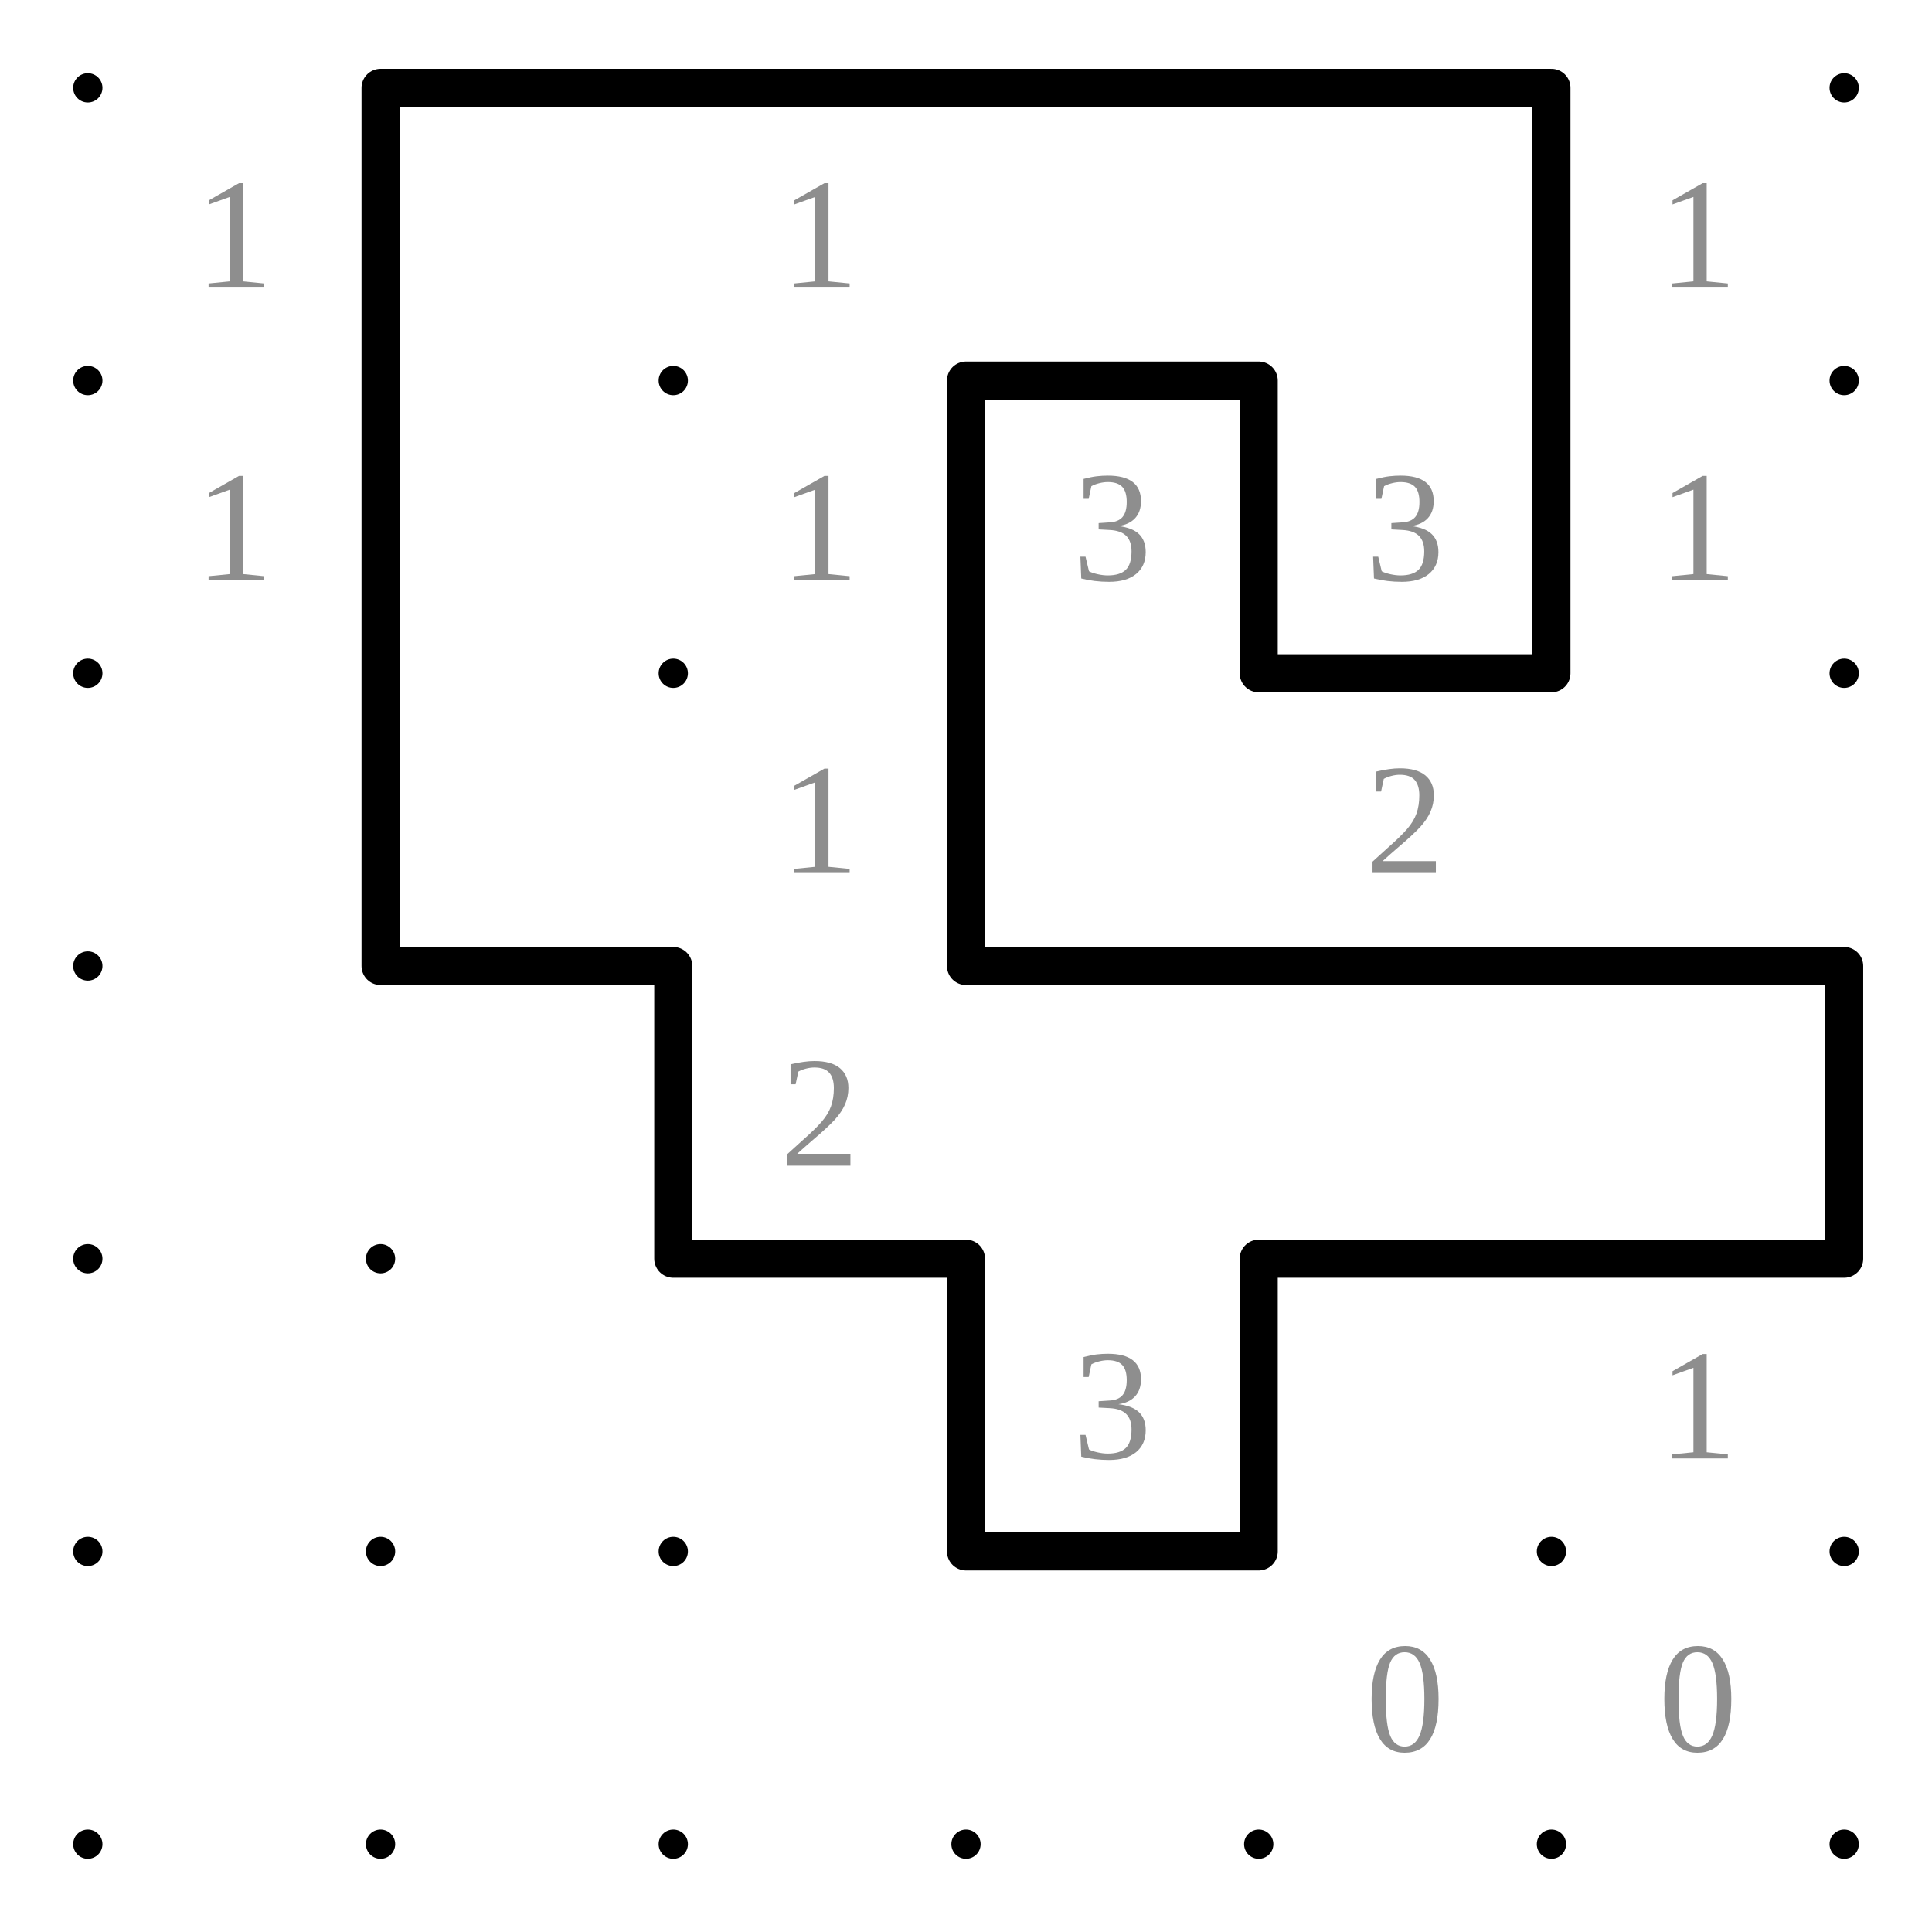
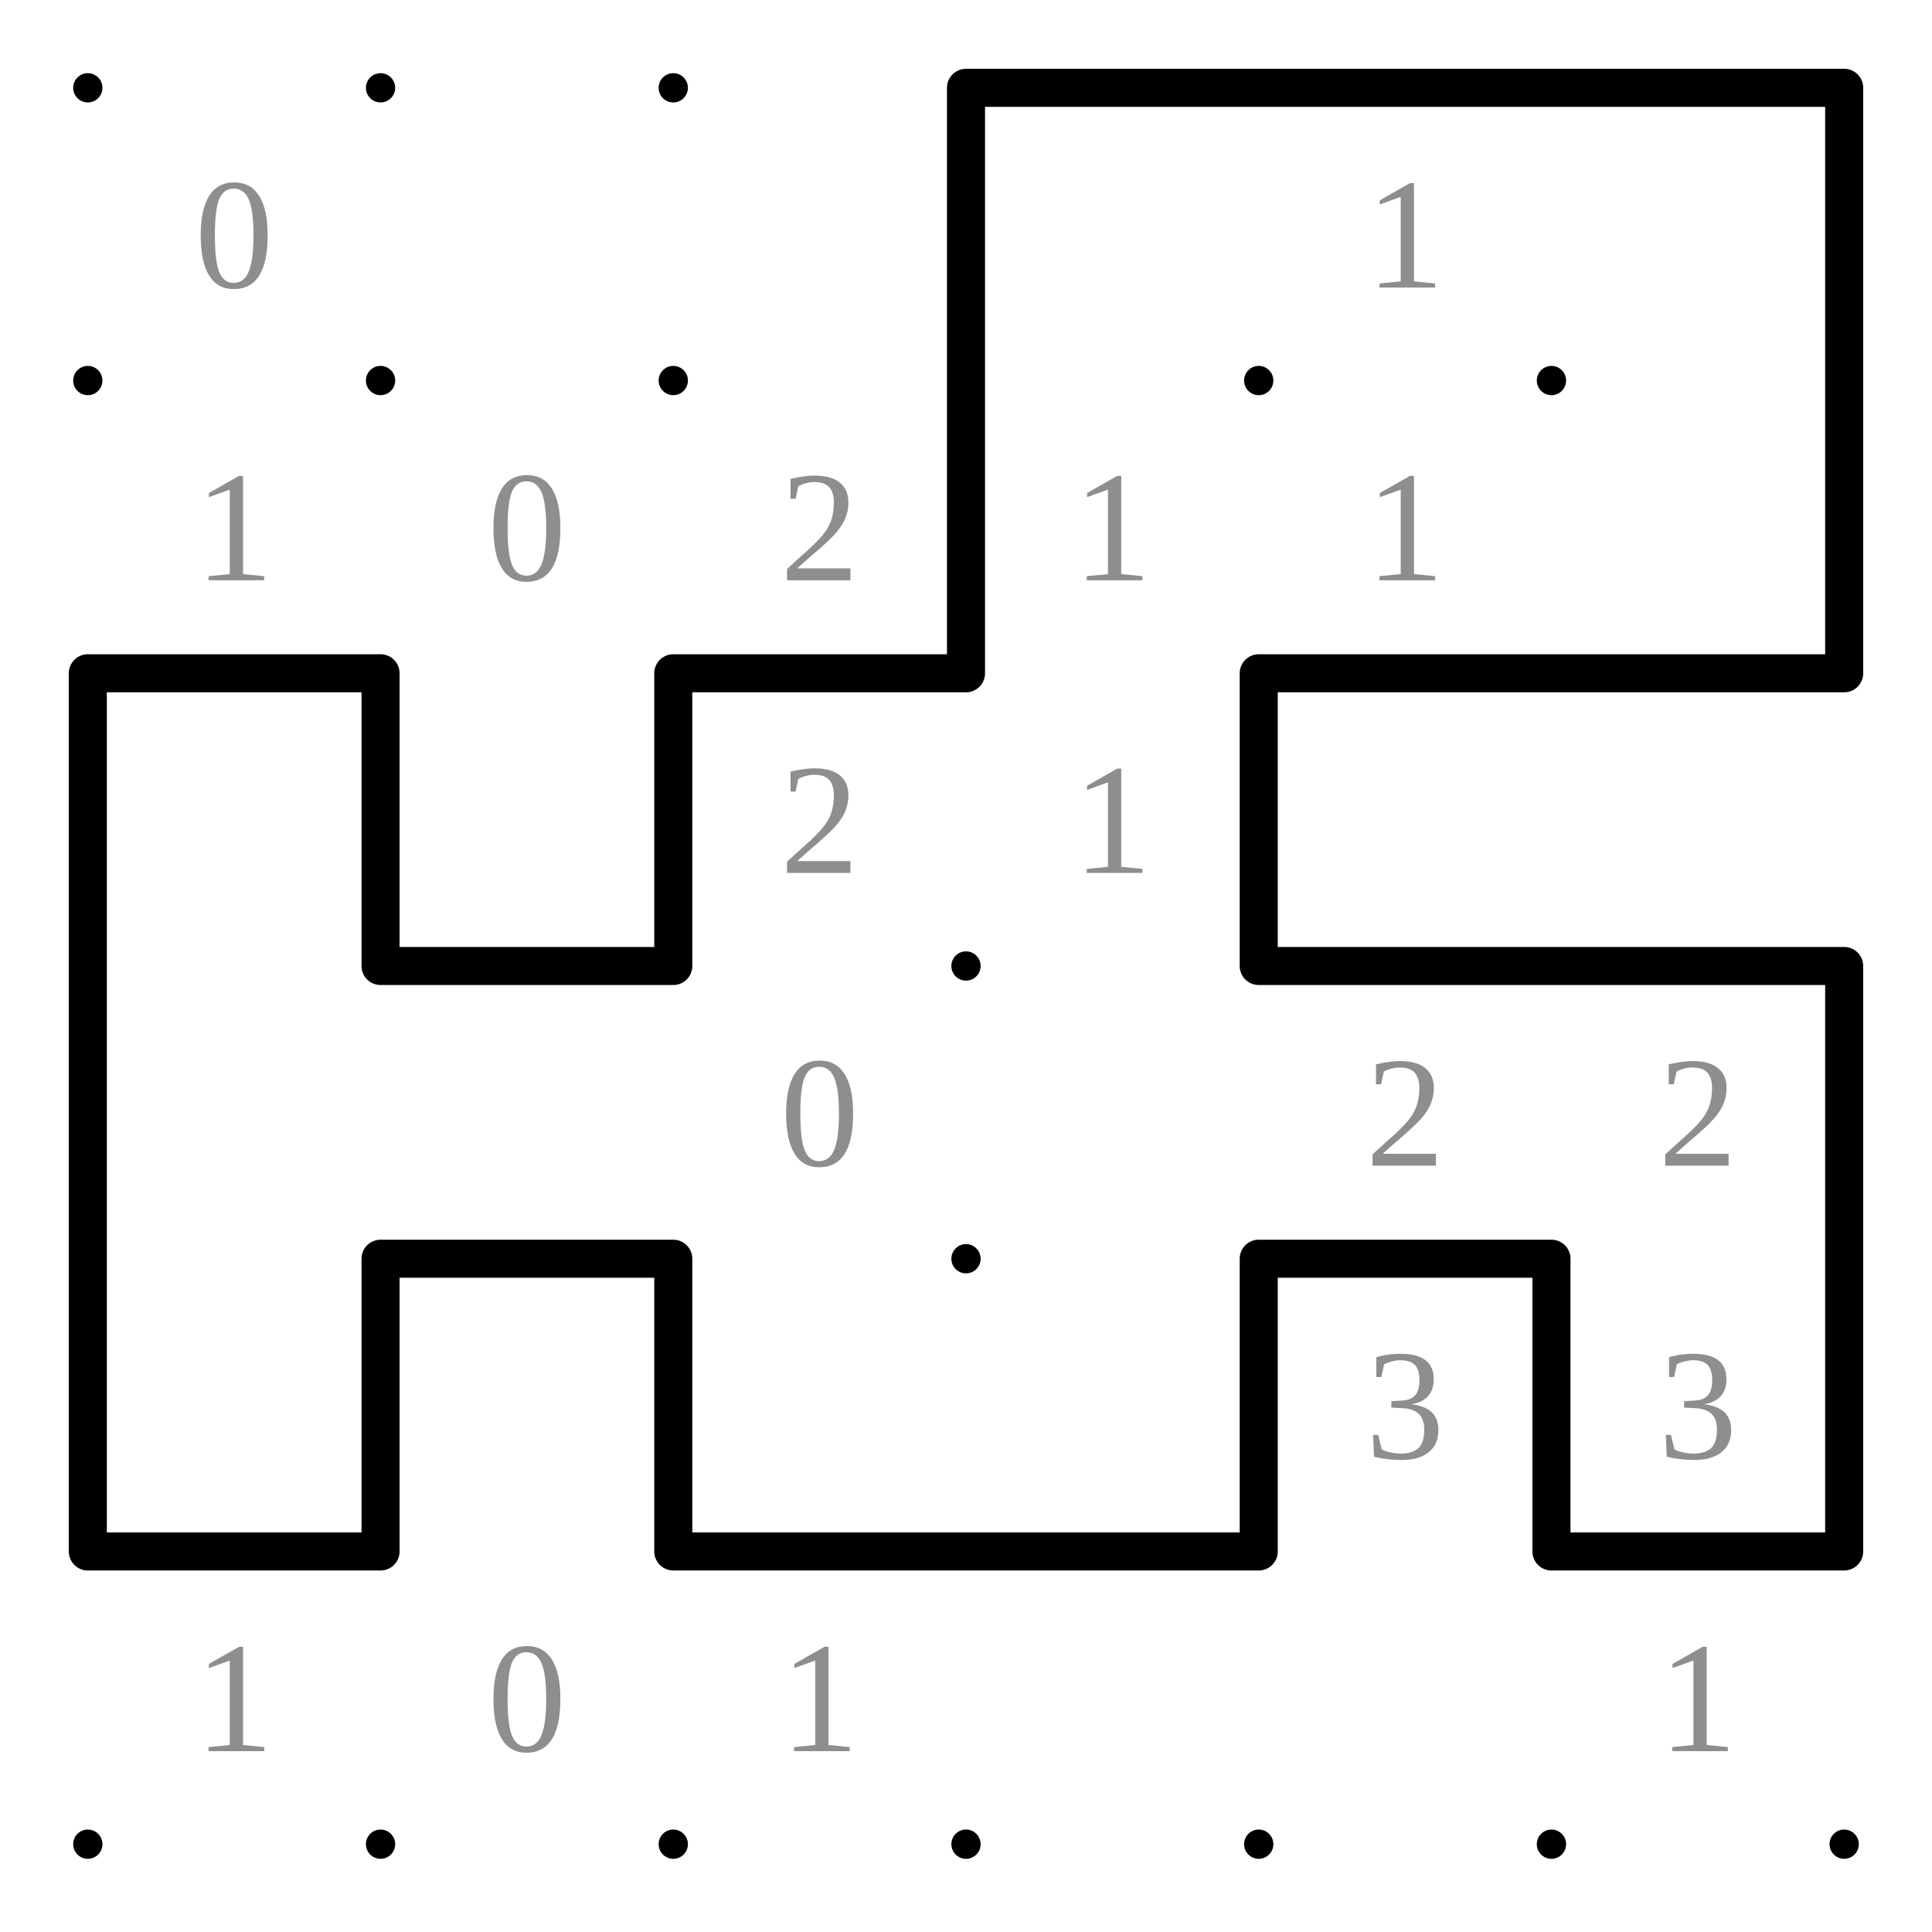
<svg xmlns="http://www.w3.org/2000/svg" class="p" viewBox="0 0 660 660" preserveAspectRatio="xMidYMid meet" shape-rendering="geometricPrecision">
  <g fill="#000">
    <circle cx="30" cy="30" r="5" />
    <circle cx="130" cy="30" r="5" />
    <circle cx="230" cy="30" r="5" />
    <circle cx="330" cy="30" r="5" />
    <circle cx="430" cy="30" r="5" />
    <circle cx="530" cy="30" r="5" />
    <circle cx="630" cy="30" r="5" />
    <circle cx="30" cy="130" r="5" />
    <circle cx="130" cy="130" r="5" />
    <circle cx="230" cy="130" r="5" />
    <circle cx="330" cy="130" r="5" />
    <circle cx="430" cy="130" r="5" />
    <circle cx="530" cy="130" r="5" />
    <circle cx="630" cy="130" r="5" />
    <circle cx="30" cy="230" r="5" />
    <circle cx="130" cy="230" r="5" />
    <circle cx="230" cy="230" r="5" />
    <circle cx="330" cy="230" r="5" />
    <circle cx="430" cy="230" r="5" />
    <circle cx="530" cy="230" r="5" />
    <circle cx="630" cy="230" r="5" />
    <circle cx="30" cy="330" r="5" />
    <circle cx="130" cy="330" r="5" />
    <circle cx="230" cy="330" r="5" />
    <circle cx="330" cy="330" r="5" />
    <circle cx="430" cy="330" r="5" />
    <circle cx="530" cy="330" r="5" />
    <circle cx="630" cy="330" r="5" />
    <circle cx="30" cy="430" r="5" />
    <circle cx="130" cy="430" r="5" />
    <circle cx="230" cy="430" r="5" />
    <circle cx="330" cy="430" r="5" />
    <circle cx="430" cy="430" r="5" />
    <circle cx="530" cy="430" r="5" />
    <circle cx="630" cy="430" r="5" />
    <circle cx="30" cy="530" r="5" />
    <circle cx="130" cy="530" r="5" />
    <circle cx="230" cy="530" r="5" />
    <circle cx="330" cy="530" r="5" />
    <circle cx="430" cy="530" r="5" />
    <circle cx="530" cy="530" r="5" />
    <circle cx="630" cy="530" r="5" />
    <circle cx="30" cy="630" r="5" />
    <circle cx="130" cy="630" r="5" />
    <circle cx="230" cy="630" r="5" />
    <circle cx="330" cy="630" r="5" />
    <circle cx="430" cy="630" r="5" />
    <circle cx="530" cy="630" r="5" />
    <circle cx="630" cy="630" r="5" />
  </g>
  <g fill="#8e8e8e" font-size="54" text-anchor="middle" dominant-baseline="central">
-     <text x="80" y="80">1</text>
-     <text x="280" y="80">1</text>
-     <text x="580" y="80">1</text>
+     <text x="80" y="80">0</text>
+     <text x="480" y="80">1</text>
    <text x="80" y="180">1</text>
-     <text x="280" y="180">1</text>
-     <text x="380" y="180">3</text>
-     <text x="480" y="180">3</text>
-     <text x="580" y="180">1</text>
-     <text x="280" y="280">1</text>
-     <text x="480" y="280">2</text>
-     <text x="280" y="380">2</text>
-     <text x="380" y="480">3</text>
-     <text x="580" y="480">1</text>
-     <text x="480" y="580">0</text>
-     <text x="580" y="580">0</text>
+     <text x="180" y="180">0</text>
+     <text x="280" y="180">2</text>
+     <text x="380" y="180">1</text>
+     <text x="480" y="180">1</text>
+     <text x="280" y="280">2</text>
+     <text x="380" y="280">1</text>
+     <text x="280" y="380">0</text>
+     <text x="480" y="380">2</text>
+     <text x="580" y="380">2</text>
+     <text x="480" y="480">3</text>
+     <text x="580" y="480">3</text>
+     <text x="80" y="580">1</text>
+     <text x="180" y="580">0</text>
+     <text x="280" y="580">1</text>
+     <text x="580" y="580">1</text>
  </g>
-   <path d="M130 30H230M230 30H330M330 30H430M430 30H530M330 130H430M430 230H530M130 330H230M330 330H430M430 330H530M530 330H630M230 430H330M430 430H530M530 430H630M330 530H430M130 30V130M530 30V130M130 130V230M330 130V230M430 130V230M530 130V230M130 230V330M330 230V330M230 330V430M630 330V430M330 430V530M430 430V530" fill="none" stroke="#000" stroke-width="13" stroke-linecap="round" />
+   <path d="M330 30H430M430 30H530M530 30H630M30 230H130M230 230H330M430 230H530M530 230H630M130 330H230M430 330H530M530 330H630M130 430H230M430 430H530M30 530H130M230 530H330M330 530H430M530 530H630M330 30V130M630 30V130M330 130V230M630 130V230M30 230V330M130 230V330M230 230V330M430 230V330M30 330V430M630 330V430M30 430V530M130 430V530M230 430V530M430 430V530M530 430V530M630 430V530" fill="none" stroke="#000" stroke-width="13" stroke-linecap="round" />
</svg>
